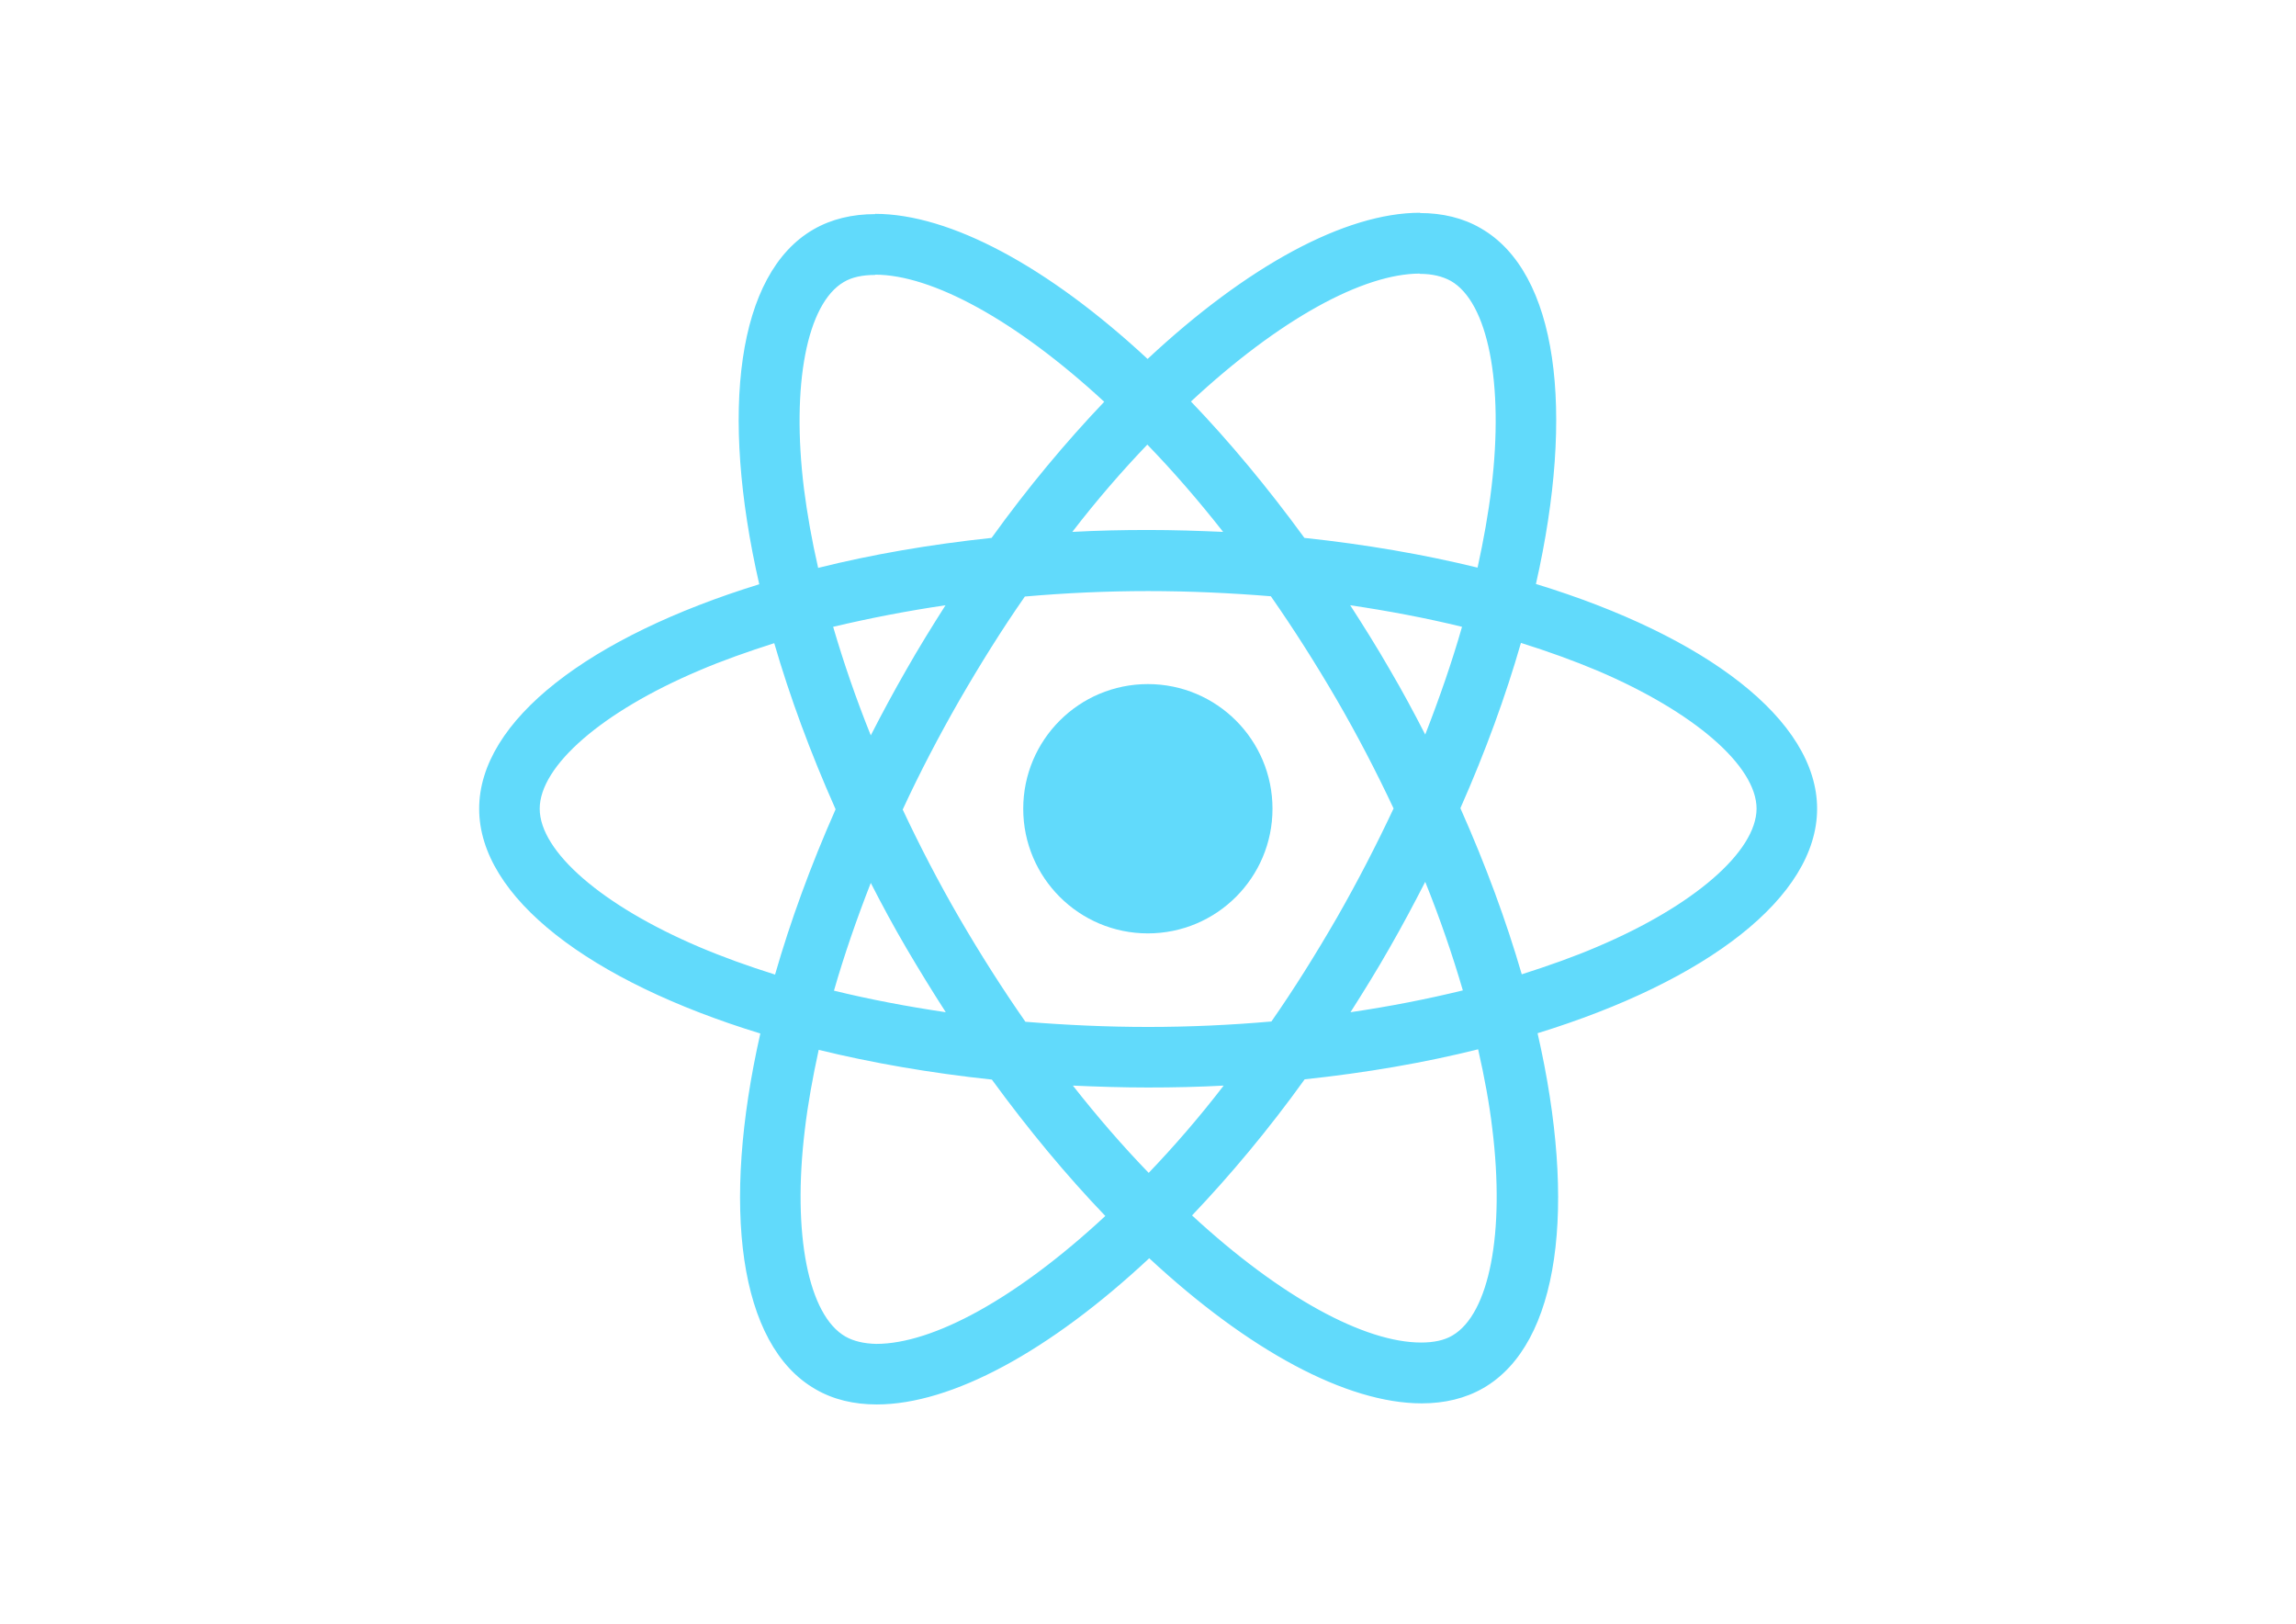
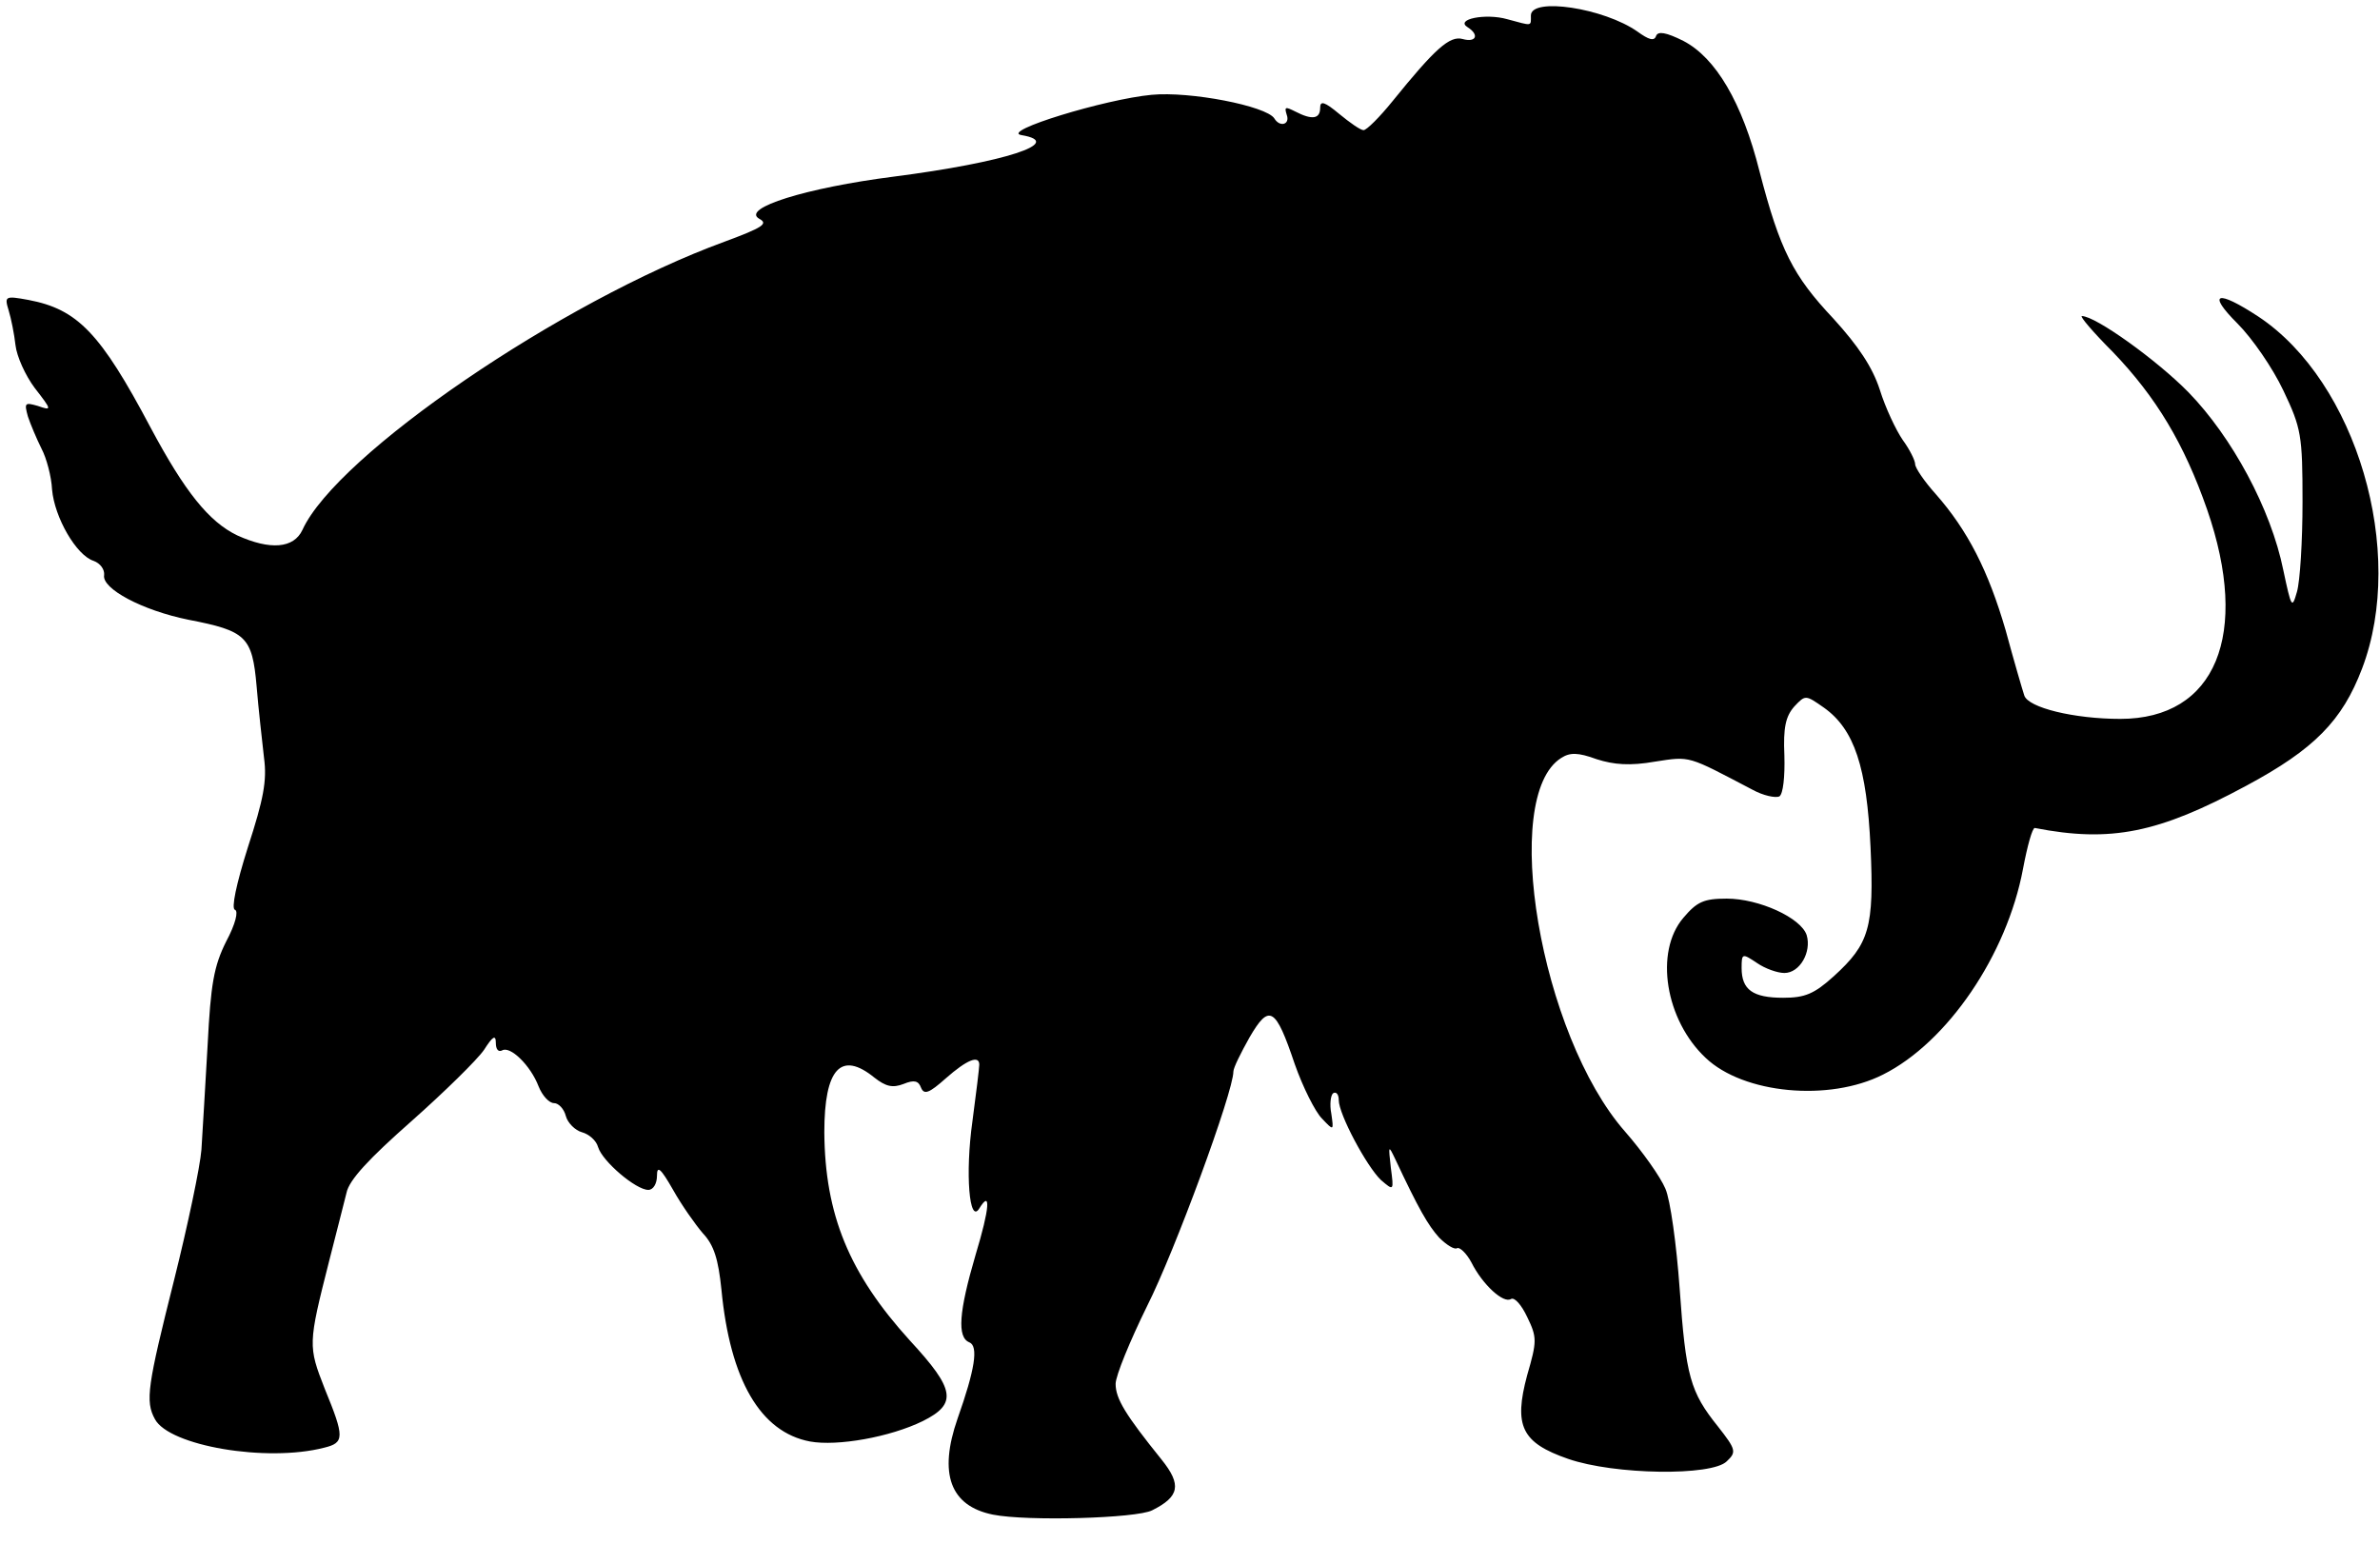
- <svg xmlns="http://www.w3.org/2000/svg" viewBox="0 0 841.9 595.3">
-   <g fill="#61DAFB">
-     <path d="M666.3 296.5c0-32.5-40.7-63.3-103.1-82.4 14.4-63.6 8-114.2-20.2-130.4-6.5-3.8-14.1-5.6-22.4-5.6v22.3c4.6 0 8.3.9 11.4 2.6 13.6 7.8 19.5 37.5 14.9 75.7-1.1 9.4-2.9 19.3-5.1 29.4-19.6-4.8-41-8.5-63.5-10.9-13.5-18.5-27.5-35.3-41.6-50 32.6-30.3 63.2-46.9 84-46.9V78c-27.5 0-63.5 19.6-99.9 53.6-36.4-33.8-72.4-53.2-99.9-53.2v22.3c20.7 0 51.4 16.5 84 46.6-14 14.7-28 31.4-41.3 49.9-22.6 2.4-44 6.1-63.6 11-2.3-10-4-19.7-5.2-29-4.7-38.2 1.1-67.9 14.6-75.8 3-1.8 6.9-2.6 11.5-2.6V78.5c-8.4 0-16 1.8-22.6 5.6-28.1 16.2-34.4 66.7-19.9 130.1-62.2 19.2-102.7 49.9-102.7 82.3 0 32.5 40.7 63.3 103.1 82.4-14.4 63.6-8 114.2 20.2 130.4 6.5 3.8 14.1 5.6 22.5 5.6 27.5 0 63.5-19.6 99.9-53.6 36.4 33.8 72.4 53.2 99.9 53.2 8.4 0 16-1.8 22.6-5.6 28.1-16.2 34.4-66.7 19.9-130.1 62-19.1 102.5-49.9 102.5-82.3zm-130.2-66.7c-3.7 12.9-8.3 26.2-13.5 39.5-4.1-8-8.4-16-13.1-24-4.6-8-9.5-15.8-14.4-23.4 14.2 2.1 27.9 4.7 41 7.9zm-45.8 106.5c-7.8 13.5-15.8 26.3-24.1 38.2-14.9 1.3-30 2-45.2 2-15.1 0-30.2-.7-45-1.9-8.3-11.9-16.4-24.6-24.2-38-7.6-13.1-14.5-26.4-20.8-39.8 6.2-13.4 13.2-26.8 20.7-39.9 7.8-13.5 15.8-26.3 24.1-38.2 14.9-1.3 30-2 45.2-2 15.1 0 30.2.7 45 1.9 8.3 11.9 16.4 24.6 24.2 38 7.6 13.1 14.5 26.4 20.8 39.8-6.3 13.4-13.2 26.8-20.7 39.9zm32.3-13c5.4 13.4 10 26.8 13.8 39.8-13.1 3.2-26.9 5.9-41.2 8 4.9-7.7 9.8-15.6 14.4-23.7 4.6-8 8.9-16.1 13-24.1zM421.2 430c-9.3-9.6-18.6-20.3-27.8-32 9 .4 18.2.7 27.5.7 9.4 0 18.7-.2 27.8-.7-9 11.7-18.3 22.4-27.5 32zm-74.4-58.9c-14.2-2.1-27.9-4.7-41-7.9 3.7-12.9 8.3-26.2 13.5-39.5 4.1 8 8.4 16 13.1 24 4.7 8 9.5 15.8 14.4 23.4zM420.7 163c9.3 9.6 18.6 20.3 27.8 32-9-.4-18.2-.7-27.5-.7-9.4 0-18.7.2-27.8.7 9-11.7 18.3-22.4 27.5-32zm-74 58.9c-4.9 7.7-9.8 15.6-14.4 23.7-4.6 8-8.9 16-13 24-5.4-13.4-10-26.8-13.8-39.8 13.1-3.1 26.9-5.8 41.2-7.9zm-90.5 125.2c-35.4-15.1-58.3-34.9-58.3-50.6 0-15.7 22.9-35.6 58.3-50.6 8.6-3.7 18-7 27.7-10.1 5.7 19.6 13.2 40 22.5 60.9-9.2 20.8-16.6 41.1-22.2 60.6-9.9-3.1-19.3-6.5-28-10.2zM310 490c-13.6-7.8-19.5-37.5-14.9-75.7 1.1-9.4 2.9-19.3 5.1-29.4 19.6 4.8 41 8.5 63.5 10.9 13.5 18.5 27.5 35.3 41.6 50-32.6 30.3-63.2 46.9-84 46.9-4.5-.1-8.3-1-11.3-2.7zm237.2-76.2c4.7 38.2-1.1 67.9-14.6 75.8-3 1.8-6.9 2.6-11.5 2.6-20.7 0-51.4-16.5-84-46.6 14-14.7 28-31.4 41.3-49.9 22.6-2.4 44-6.1 63.6-11 2.3 10.1 4.1 19.8 5.2 29.1zm38.5-66.7c-8.6 3.7-18 7-27.7 10.1-5.7-19.6-13.2-40-22.5-60.9 9.2-20.8 16.6-41.1 22.2-60.6 9.9 3.1 19.3 6.5 28.1 10.2 35.4 15.1 58.3 34.9 58.3 50.6-.1 15.7-23 35.6-58.4 50.6zM320.8 78.4z" />
-     <circle cx="420.9" cy="296.5" r="45.7" />
-     <path d="M520.5 78.1z" />
+ <svg xmlns="http://www.w3.org/2000/svg" version="1.0" width="384pt" height="249pt" viewBox="0 0 384 249" preserveAspectRatio="xMidYMid meet">
+   <g transform="translate(0,249) scale(0.1,-0.1)" fill="#000000" stroke="none">
+     <path d="M2470 2465 c0 -18 3 -17 -38 -6 -35 10 -85 0 -64 -13 19 -12 14 -25 -8 -19 -21 6 -45 -16 -113 -100 -21 -26 -42 -47 -47 -47 -5 0 -22 12 -39 26 -24 20 -31 22 -31 10 0 -18 -13 -20 -40 -6 -16 8 -18 8 -14 -5 6 -16 -11 -21 -20 -6 -13 20 -136 44 -198 38 -75 -7 -245 -59 -210 -65 72 -12 -27 -44 -206 -67 -141 -18 -247 -51 -217 -68 15 -8 6 -14 -56 -37 -263 -96 -626 -344 -681 -465 -14 -30 -52 -33 -105 -9 -46 22 -85 71 -140 174 -81 153 -118 191 -197 206 -38 7 -39 6 -32 -17 4 -13 9 -38 11 -56 2 -18 16 -49 31 -69 28 -36 28 -37 5 -29 -21 6 -22 5 -16 -17 4 -12 14 -36 22 -52 8 -15 16 -45 17 -66 4 -45 39 -106 67 -115 11 -4 18 -14 17 -23 -4 -22 62 -57 136 -72 93 -18 103 -27 110 -107 3 -37 9 -89 12 -116 5 -37 -1 -67 -26 -144 -19 -60 -27 -99 -21 -101 6 -2 1 -23 -14 -51 -20 -40 -25 -69 -30 -167 -4 -66 -8 -141 -10 -169 -2 -27 -22 -122 -44 -210 -43 -171 -47 -196 -31 -225 23 -43 180 -70 273 -46 33 8 33 17 1 95 -27 69 -27 72 7 206 11 44 24 93 28 110 4 21 37 56 105 116 53 47 106 99 117 115 14 22 19 25 19 11 0 -10 4 -15 10 -12 13 8 46 -24 59 -58 6 -15 17 -27 25 -27 7 0 16 -9 19 -21 3 -11 15 -23 26 -26 11 -3 23 -13 26 -24 7 -23 61 -69 81 -69 8 0 14 10 14 23 0 17 6 12 26 -23 14 -25 36 -56 48 -70 18 -19 25 -42 30 -91 14 -146 63 -230 143 -245 44 -8 129 7 182 33 56 28 52 51 -21 130 -98 108 -137 203 -138 336 0 103 27 132 81 88 18 -14 29 -17 47 -10 17 7 24 5 28 -6 5 -12 13 -9 40 15 34 30 54 38 54 22 0 -5 -5 -46 -11 -91 -12 -85 -5 -167 11 -141 19 31 17 1 -6 -75 -27 -92 -30 -133 -10 -141 15 -6 9 -44 -19 -123 -31 -89 -12 -141 57 -155 55 -11 232 -6 257 7 44 22 48 41 15 82 -58 72 -74 98 -74 122 0 13 23 69 51 126 44 87 139 345 139 378 0 6 12 30 26 55 32 55 42 49 73 -43 13 -37 33 -77 44 -88 19 -20 19 -20 15 8 -3 15 -1 30 3 33 5 3 9 -2 9 -11 0 -23 45 -107 68 -129 21 -18 21 -18 16 20 -4 36 -4 37 7 14 38 -81 53 -107 71 -127 12 -12 25 -20 29 -17 4 2 15 -8 23 -23 18 -36 52 -67 64 -59 6 3 17 -10 26 -29 16 -33 16 -39 0 -94 -22 -82 -9 -109 66 -135 75 -26 232 -28 256 -4 16 15 15 19 -14 56 -45 56 -52 81 -62 223 -5 70 -15 143 -23 161 -8 19 -37 60 -65 92 -137 156 -202 541 -103 603 14 9 27 9 57 -2 28 -9 54 -11 94 -4 58 9 52 10 157 -45 18 -10 38 -14 44 -11 6 4 9 32 8 66 -2 45 2 63 16 79 18 19 18 19 48 -2 49 -35 69 -96 75 -225 6 -130 -2 -156 -59 -208 -32 -29 -47 -35 -82 -35 -49 0 -67 13 -67 48 0 24 1 24 25 8 13 -9 33 -16 44 -16 25 0 44 34 36 61 -9 28 -77 59 -129 59 -37 0 -48 -5 -70 -31 -47 -55 -29 -165 36 -226 61 -58 199 -71 286 -27 104 52 200 193 226 332 7 37 15 66 19 66 123 -24 200 -8 341 68 110 59 155 105 187 189 72 189 -9 463 -167 568 -67 44 -84 39 -34 -11 24 -24 57 -72 74 -108 29 -61 31 -72 31 -180 0 -63 -4 -128 -9 -145 -8 -28 -9 -26 -22 35 -20 99 -83 215 -153 287 -51 52 -150 123 -172 123 -4 0 18 -26 50 -58 70 -73 115 -148 152 -254 70 -202 14 -338 -140 -338 -74 0 -149 18 -155 38 -3 9 -17 57 -30 105 -28 96 -61 161 -113 220 -18 20 -33 42 -33 48 0 6 -9 24 -20 39 -11 16 -28 52 -37 81 -12 37 -35 71 -75 115 -65 69 -86 110 -119 237 -28 112 -71 184 -123 211 -28 14 -41 16 -44 8 -3 -9 -12 -6 -30 7 -54 38 -172 56 -172 26z" />
  </g>
</svg>
